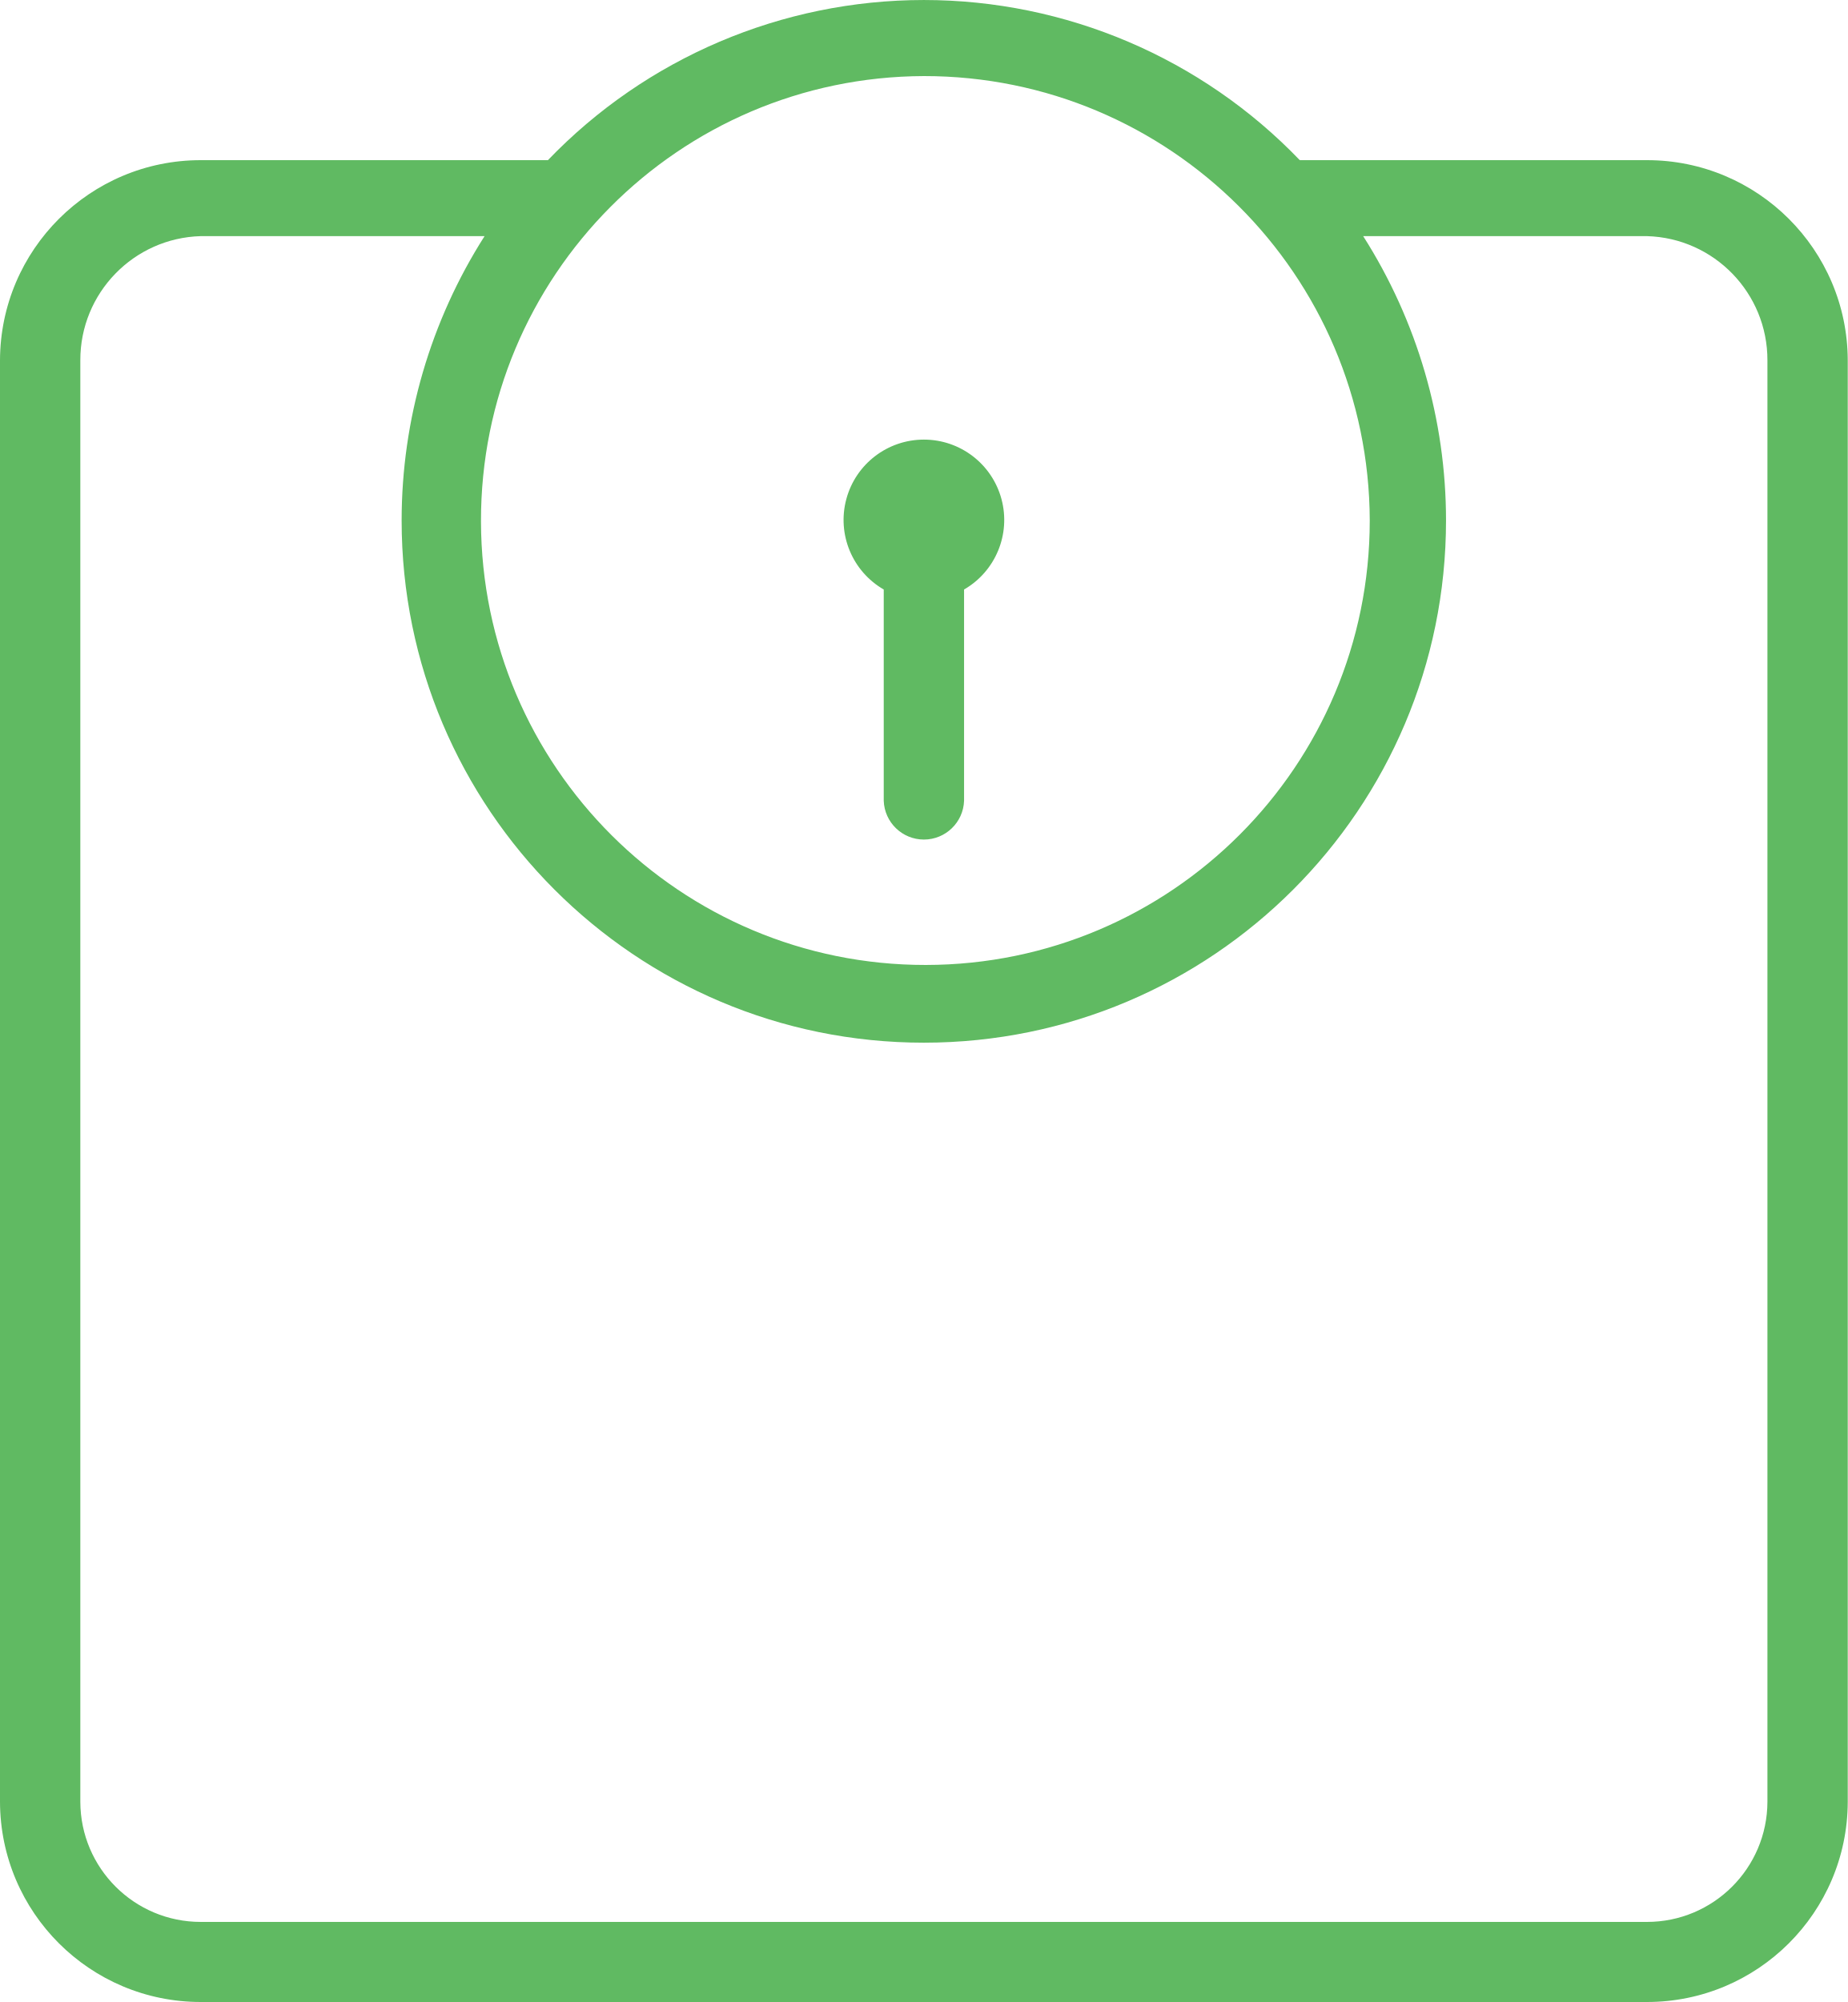
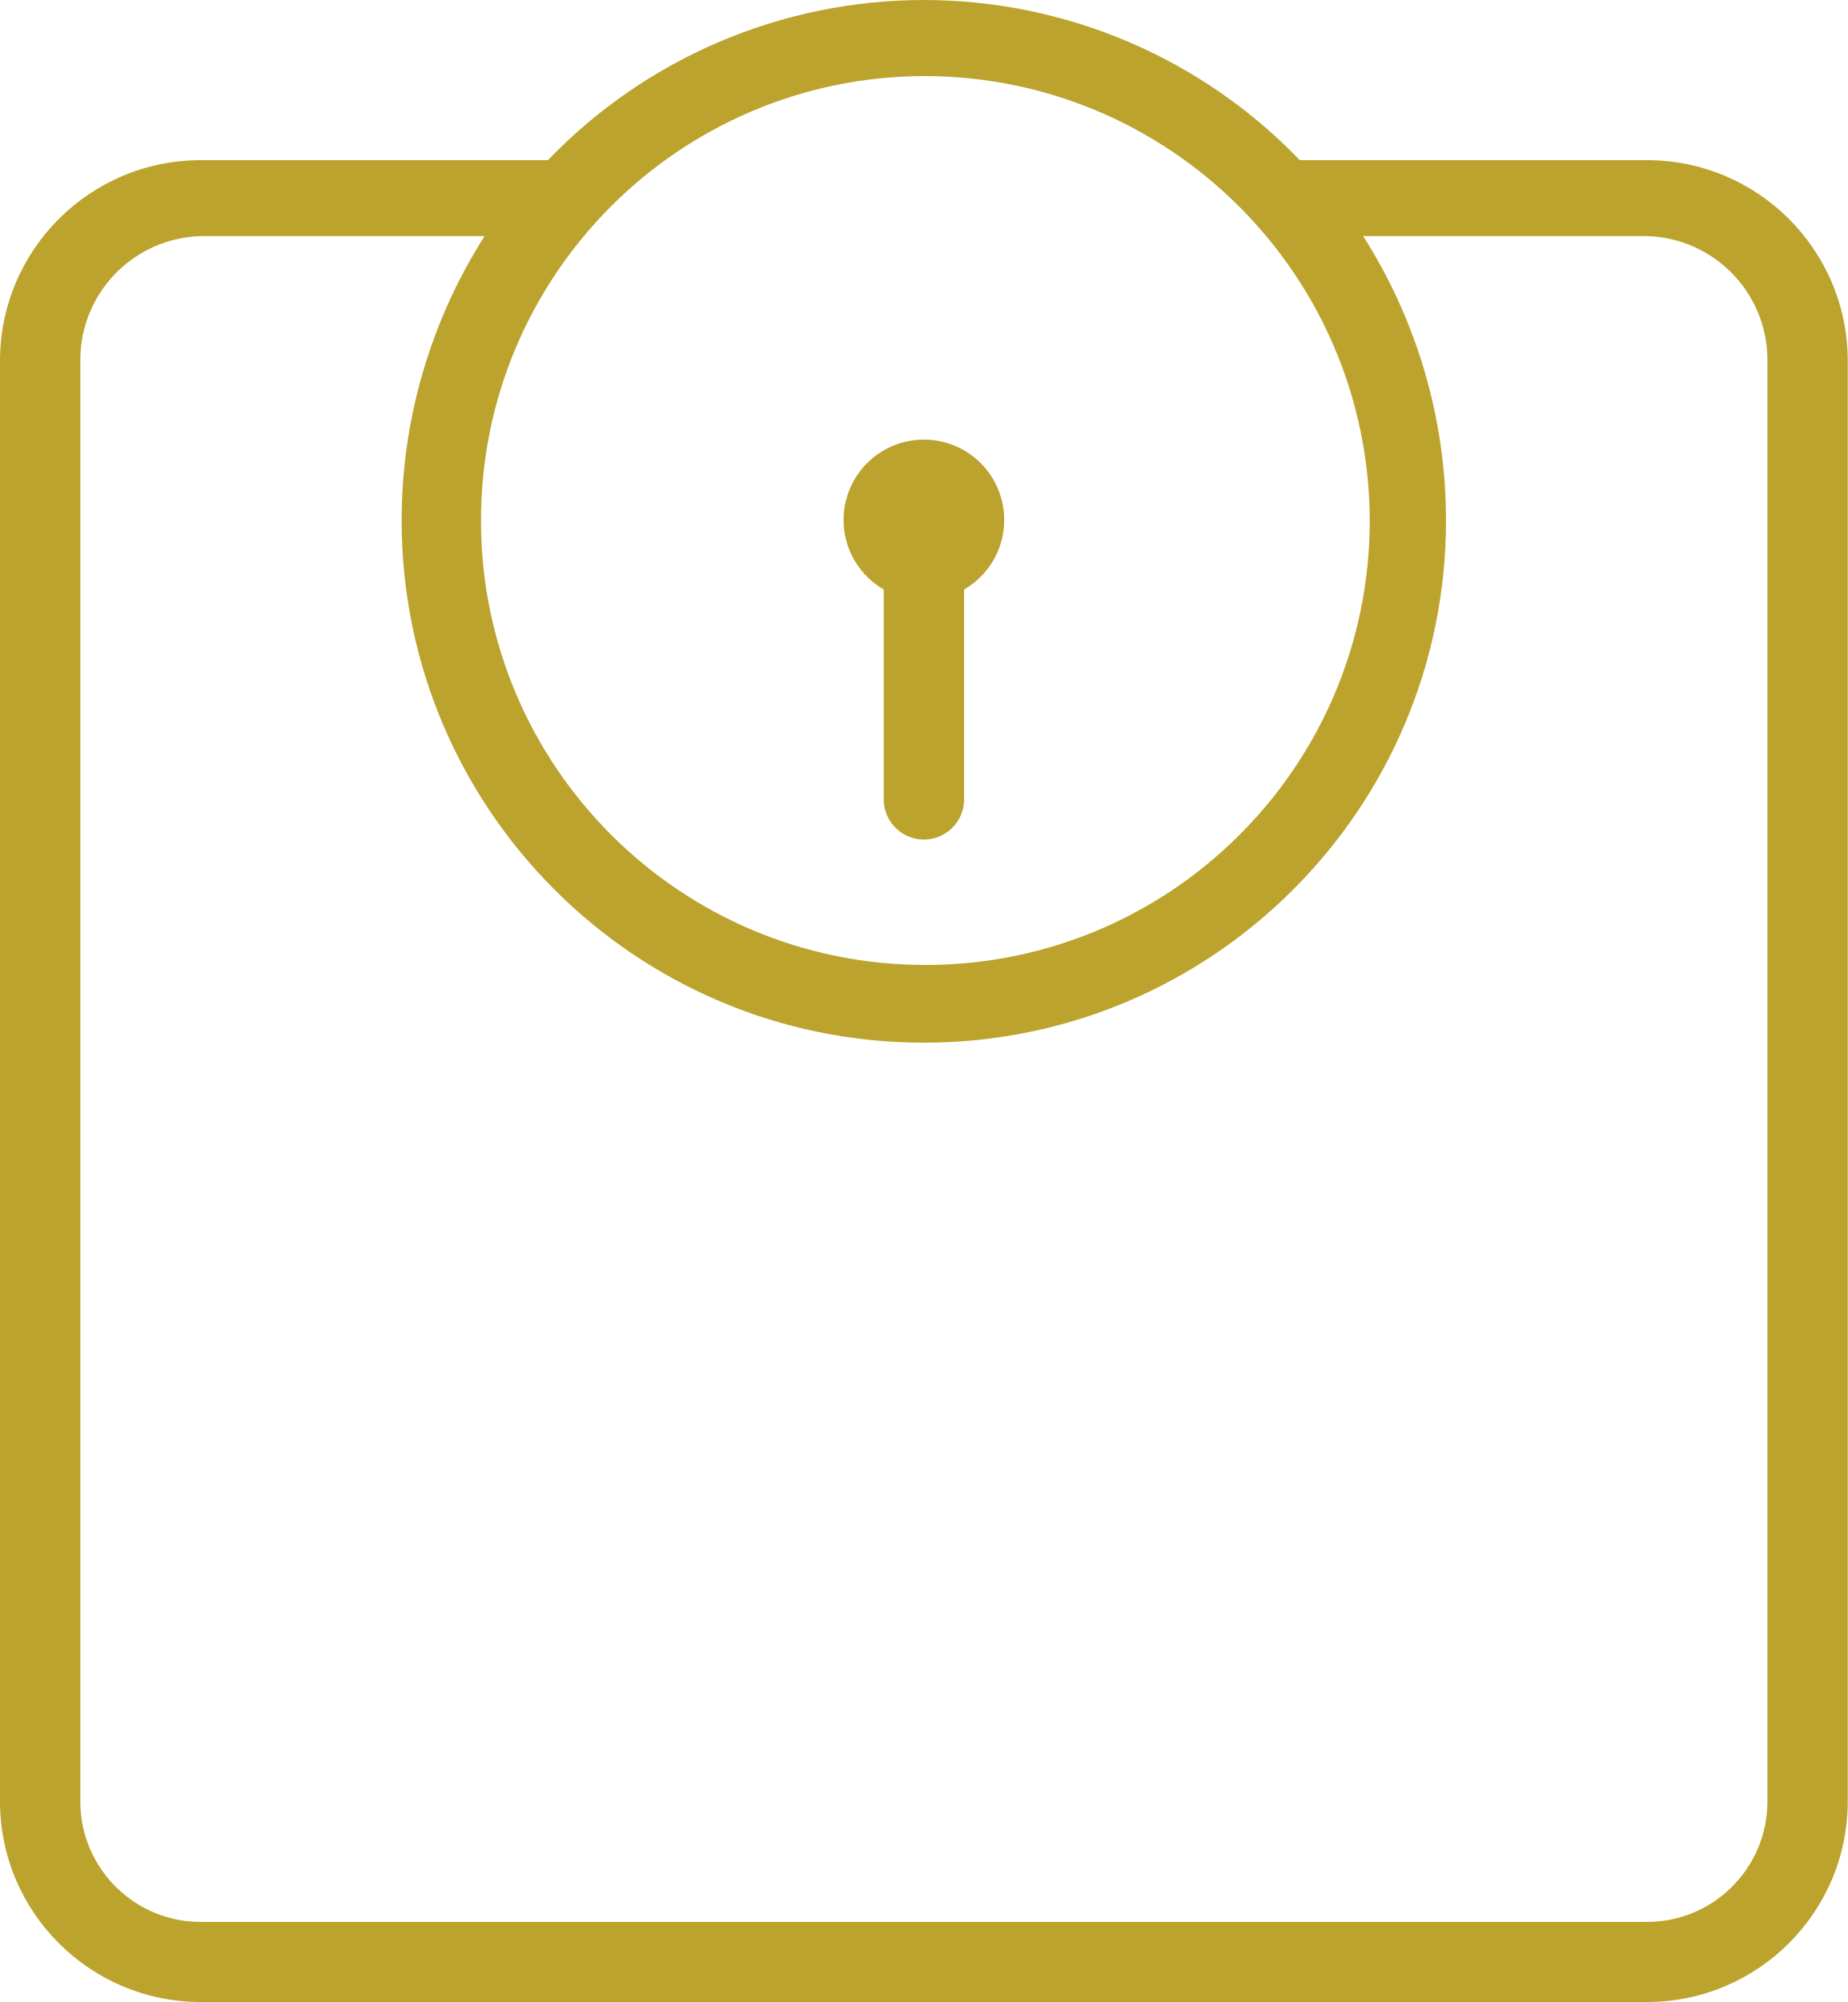
<svg xmlns="http://www.w3.org/2000/svg" width="36" height="39" viewBox="0 0 36 39">
  <defs>
    <style>
      .cls-1 {
-         fill: #60ba62;
+         fill: #BCA32E;
        fill-rule: evenodd;
      }
    </style>
  </defs>
  <path id="Meter-icon" class="cls-1" d="M32.087,39H3.913A3.911,3.911,0,0,1,0,35.1V7.02a3.911,3.911,0,0,1,3.913-3.9h6.762a10.158,10.158,0,0,1,14.649,0h6.762A3.911,3.911,0,0,1,36,7.02V35.1A3.911,3.911,0,0,1,32.087,39ZM18,1.482a8.658,8.658,0,1,0,8.687,8.658A8.682,8.682,0,0,0,18,1.482ZM34.435,7.02A2.415,2.415,0,0,0,32.087,4.6H26.559a10.311,10.311,0,0,1,1.614,5.538,10.174,10.174,0,0,1-20.348,0A10.311,10.311,0,0,1,9.441,4.6H3.913A2.414,2.414,0,0,0,1.565,7.02V35.1a2.346,2.346,0,0,0,2.348,2.34H32.087a2.347,2.347,0,0,0,2.348-2.34V7.02ZM18.783,11.484V15.6a0.783,0.783,0,0,1-1.565,0V11.484A1.565,1.565,0,1,1,18.783,11.484Z" />
</svg>
